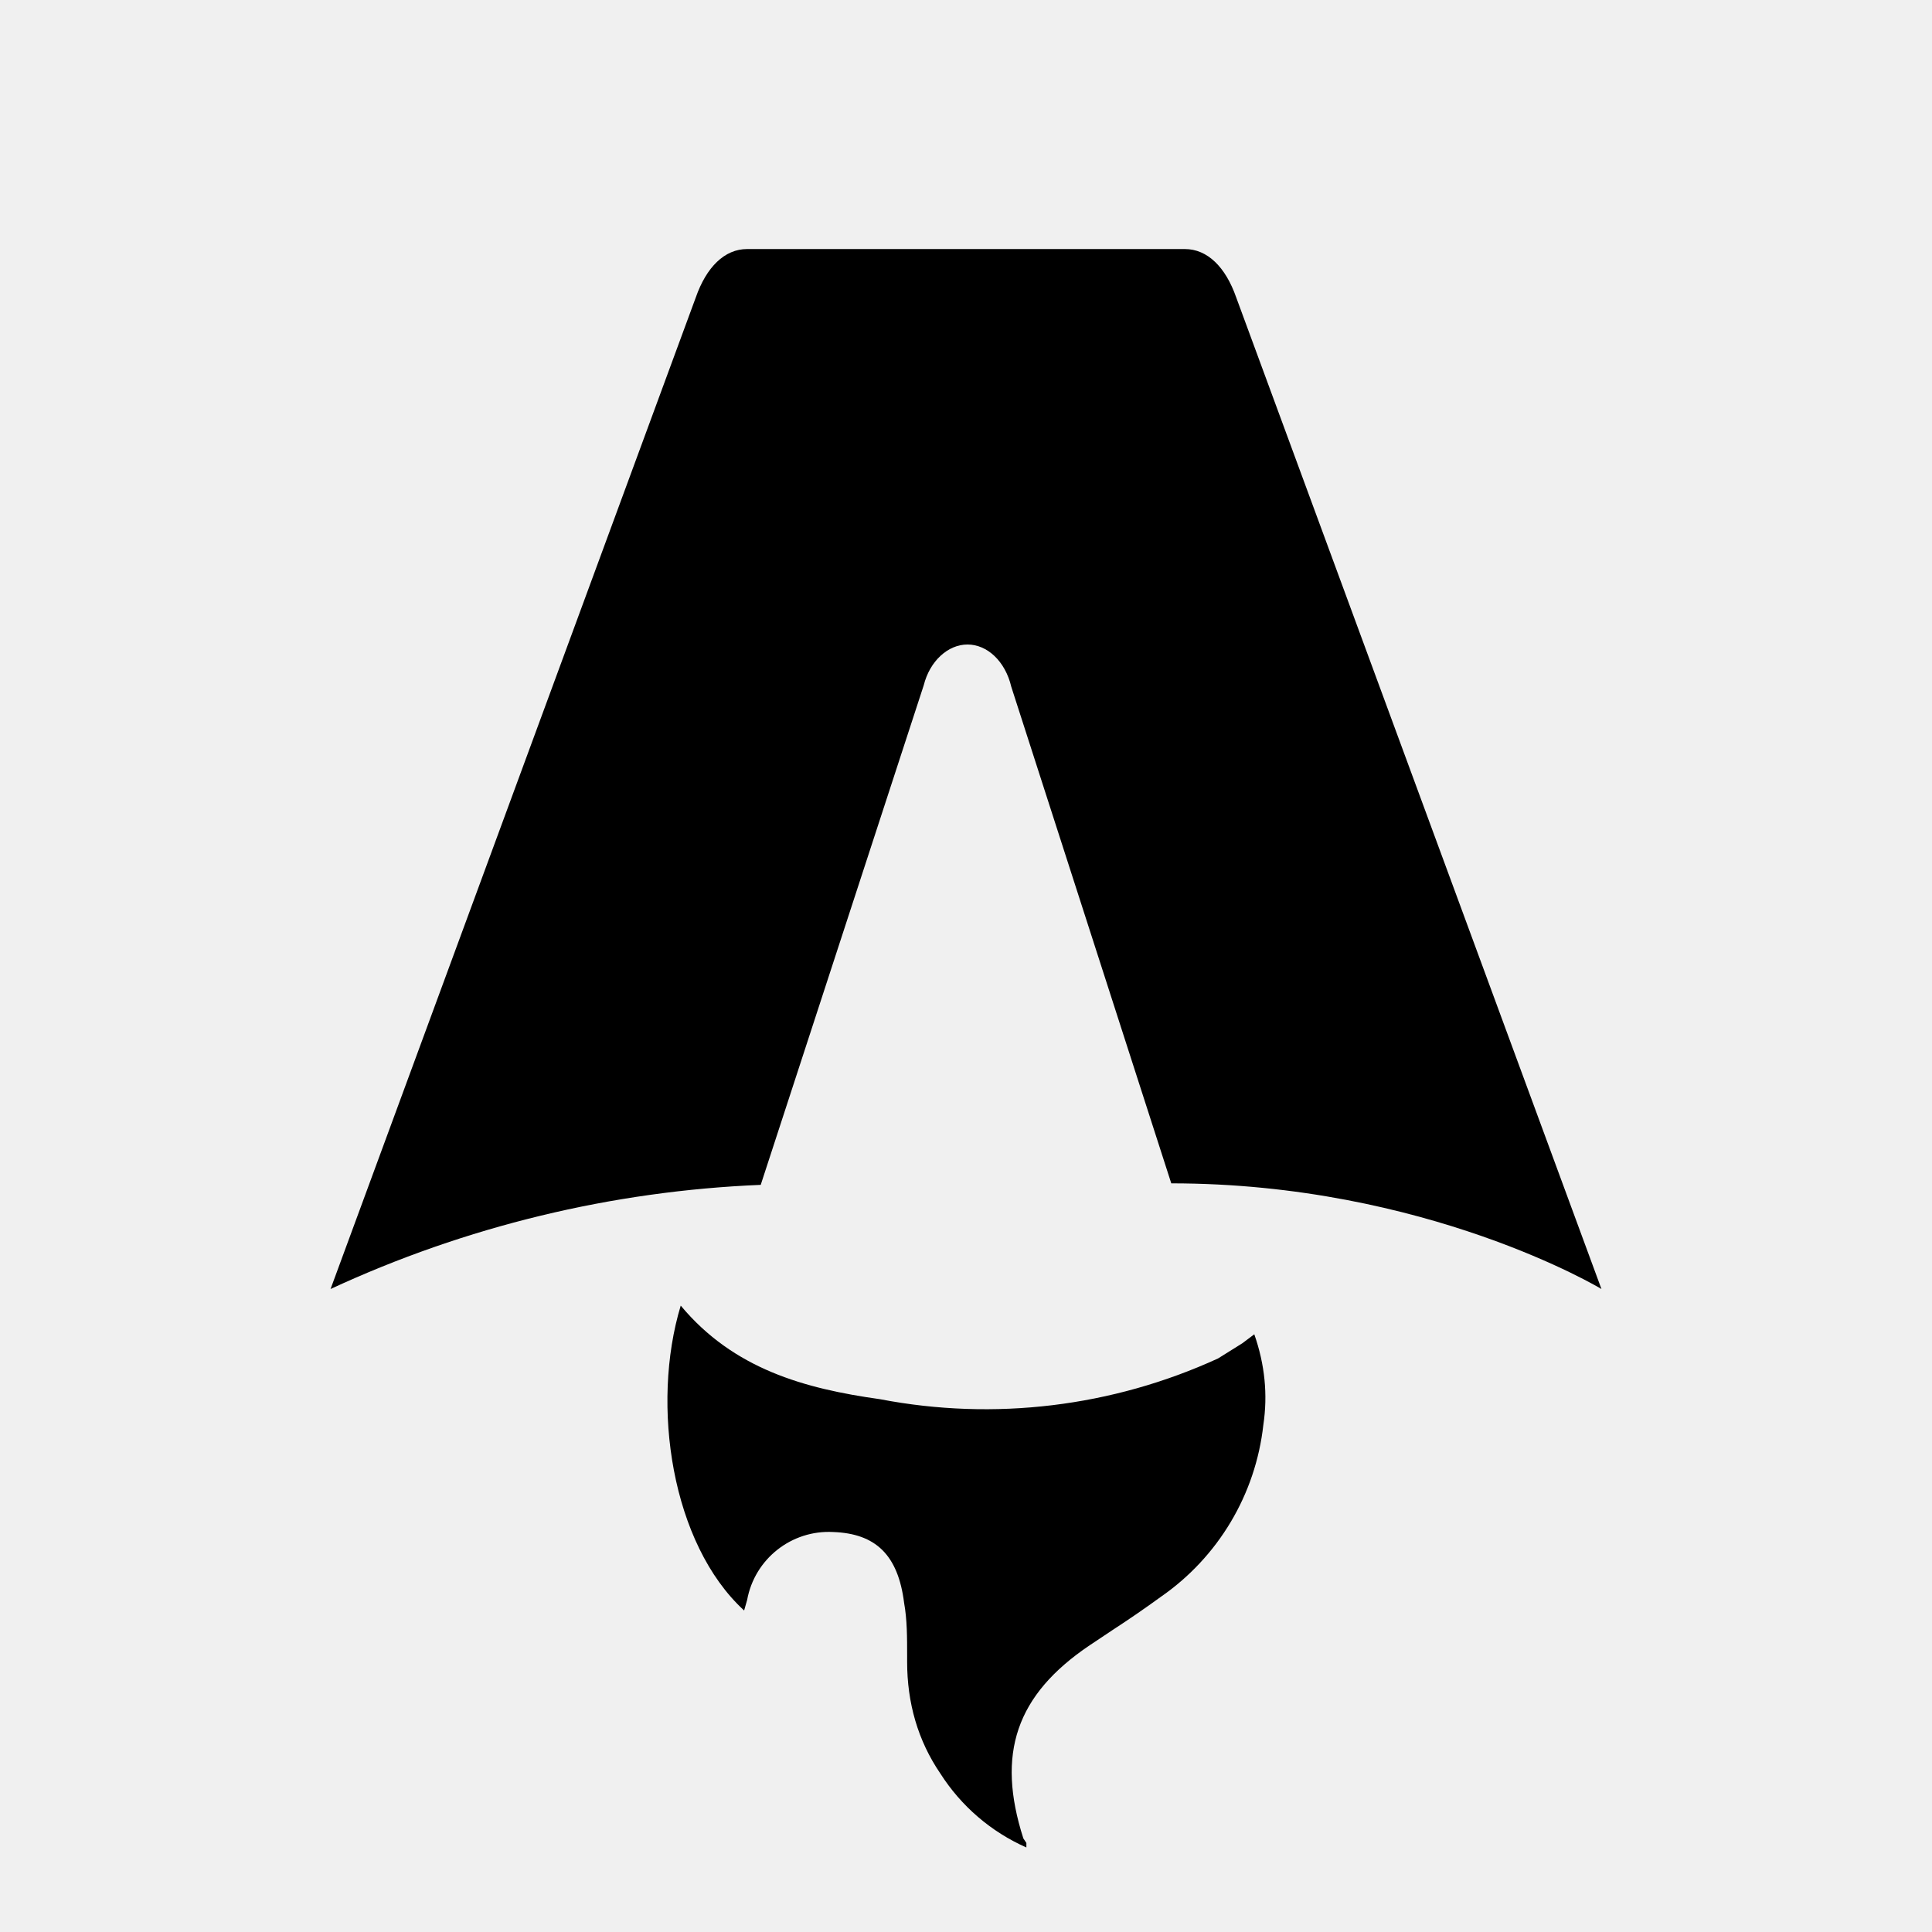
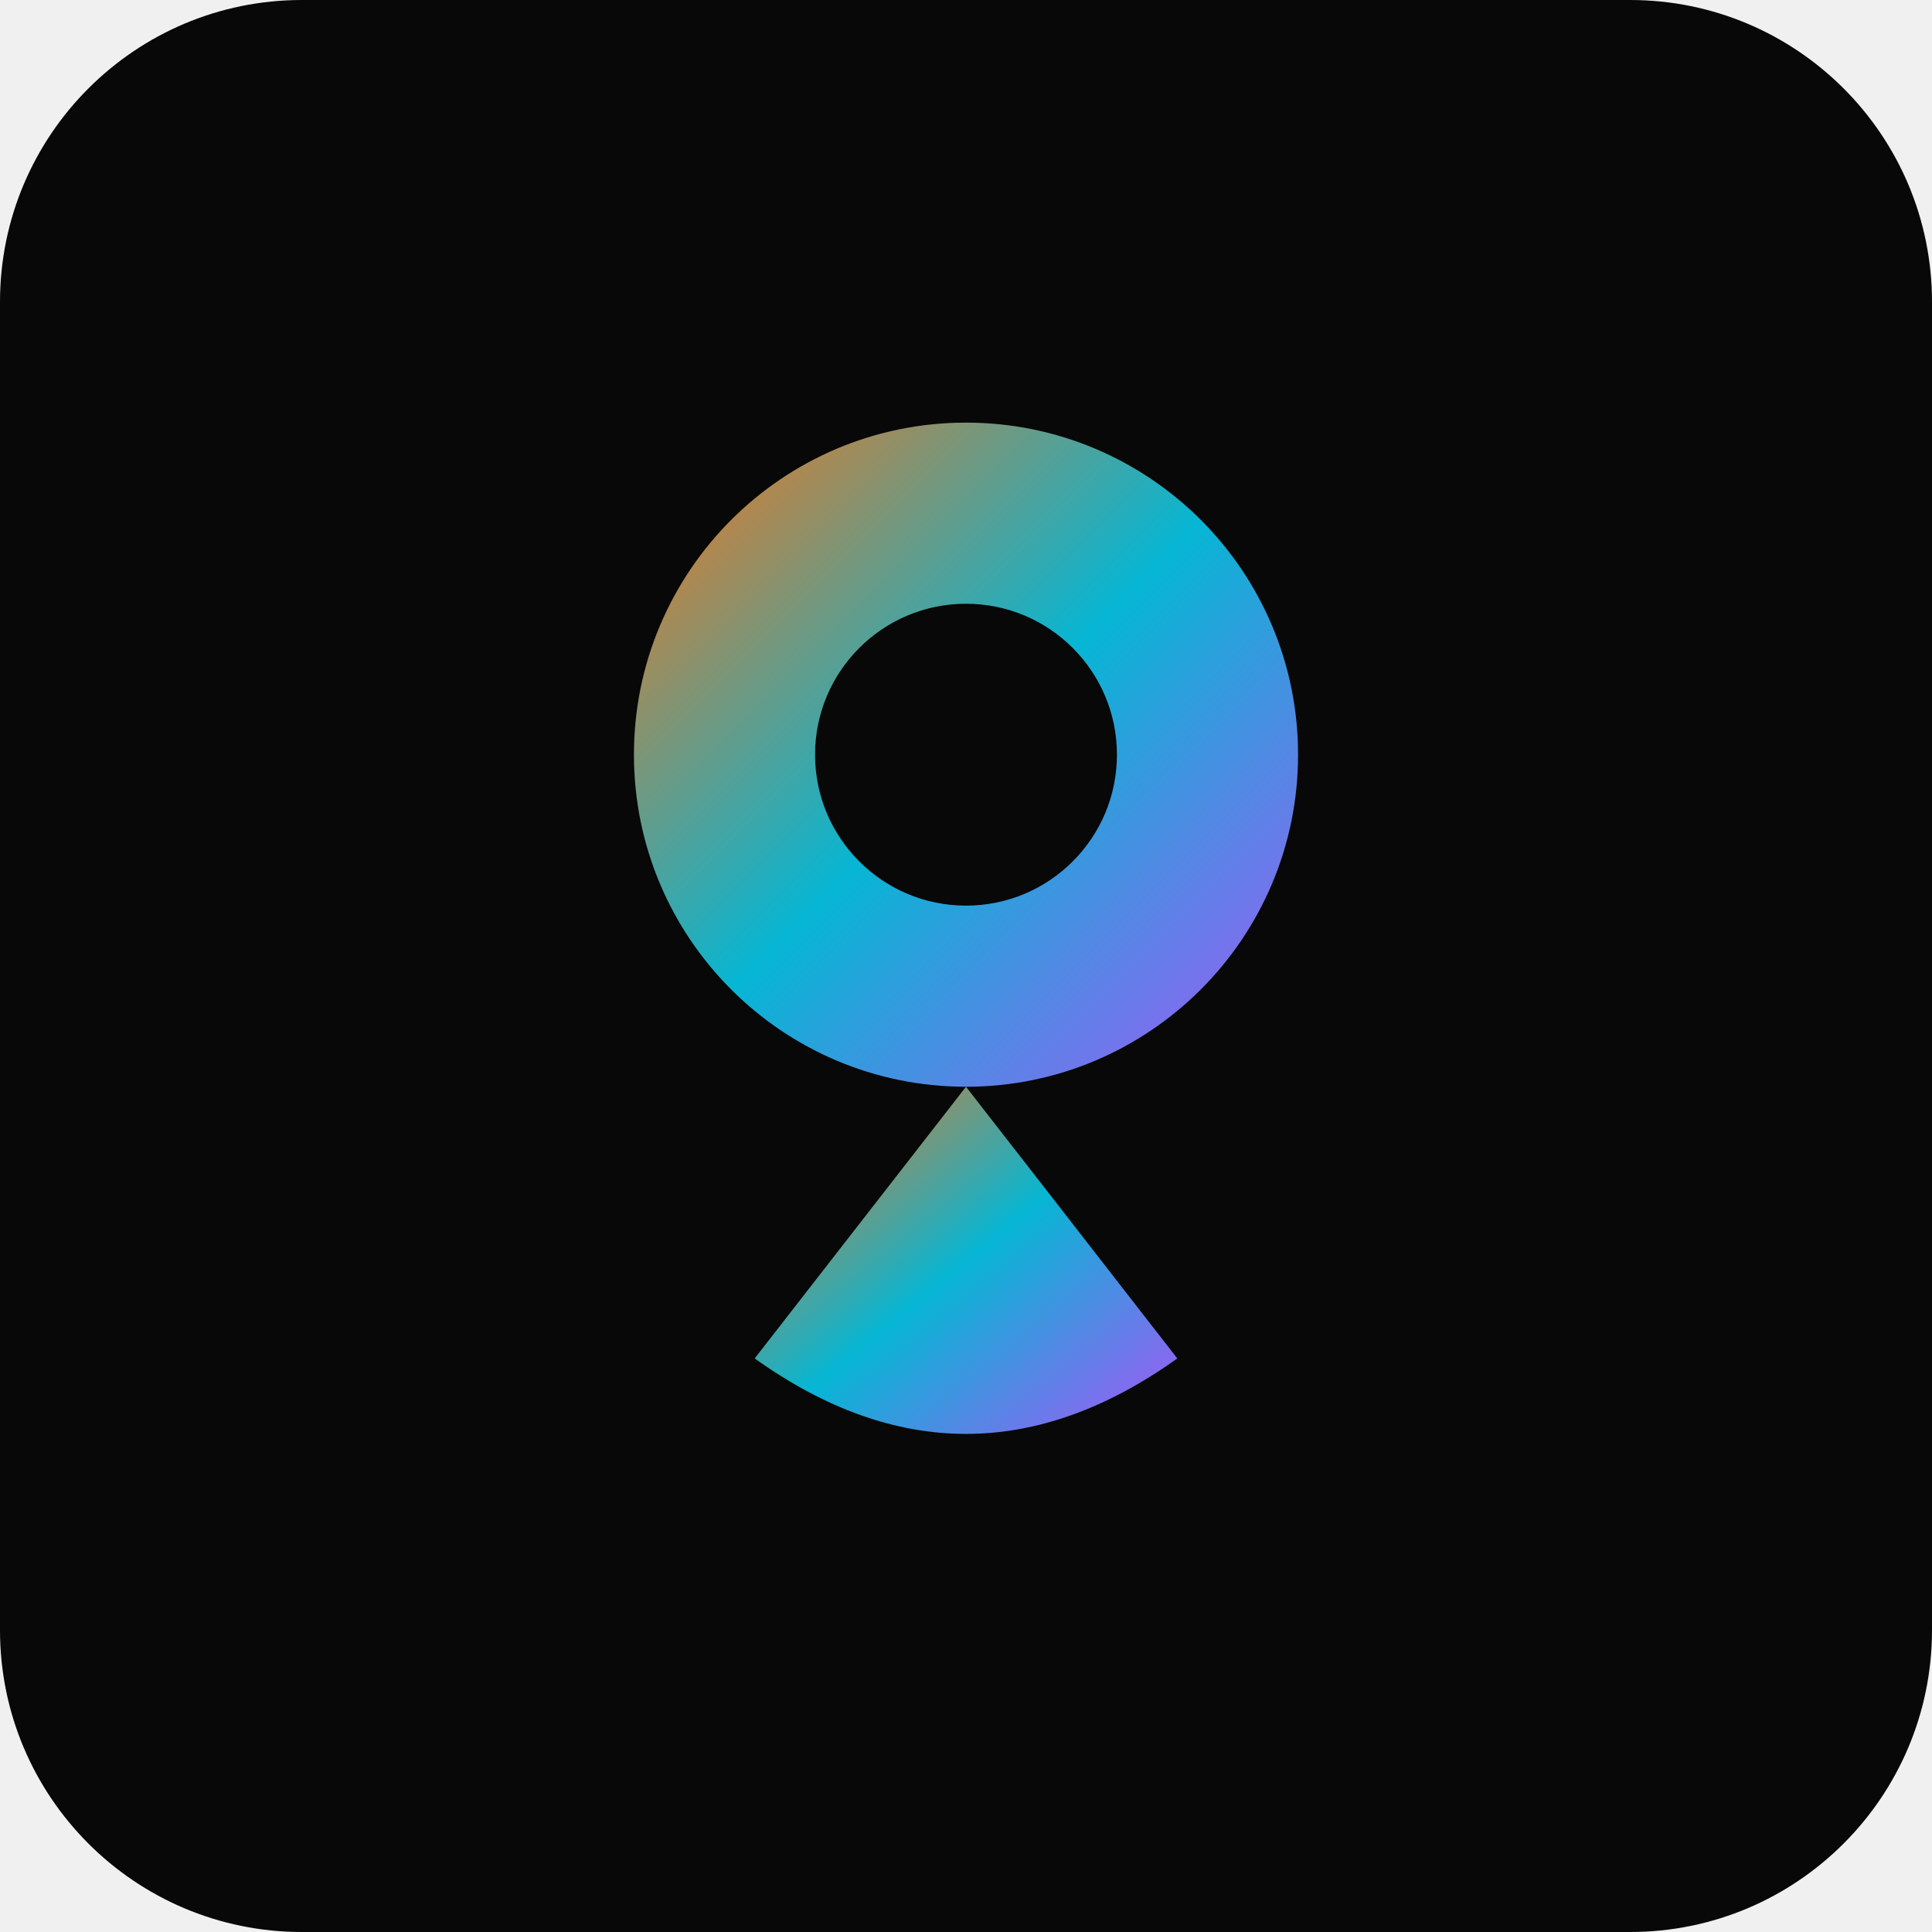
- <svg xmlns="http://www.w3.org/2000/svg" fill="none" viewBox="0 0 128 128">
-   <path d="M50.4 78.5a75.1 75.1 0 0 0-28.5 6.9l24.2-65.7c.7-2 1.9-3.2 3.4-3.2h29c1.5 0 2.7 1.2 3.4 3.2l24.2 65.7s-11.6-7-28.5-7L67 45.5c-.4-1.7-1.6-2.8-2.9-2.8-1.3 0-2.5 1.1-2.9 2.7L50.4 78.5Zm-1.1 28.2Zm-4.2-20.2c-2 6.6-.6 15.8 4.2 20.2a17.5 17.5 0 0 1 .2-.7 5.5 5.5 0 0 1 5.7-4.5c2.8.1 4.3 1.5 4.7 4.7.2 1.1.2 2.3.2 3.5v.4c0 2.7.7 5.2 2.2 7.4a13 13 0 0 0 5.7 4.9v-.3l-.2-.3c-1.8-5.6-.5-9.5 4.4-12.8l1.5-1a73 73 0 0 0 3.2-2.2 16 16 0 0 0 6.8-11.4c.3-2 .1-4-.6-6l-.8.6-1.6 1a37 37 0 0 1-22.4 2.7c-5-.7-9.7-2-13.2-6.2Z" />
-   <style>
-         path { fill: #000; }
-         @media (prefers-color-scheme: dark) {
-             path { fill: #FFF; }
-         }
-     </style>
+ <svg xmlns="http://www.w3.org/2000/svg" viewBox="0 0 128 128">
+   <defs>
+     <linearGradient id="g" x1="0%" y1="0%" x2="100%" y2="100%">
+       <stop offset="0%" stop-color="#f97316" />
+       <stop offset="50%" stop-color="#06b6d4" />
+       <stop offset="100%" stop-color="#a855f7" />
+     </linearGradient>
+   </defs>
+   <rect width="128" height="128" rx="20" fill="#080808" />
+   <circle cx="64" cy="50" r="22" fill="url(#g)" />
+   <circle cx="64" cy="50" r="10" fill="#080808" />
+   <path d="M64 72 L50 90 Q64 100 78 90 Z" fill="url(#g)" />
</svg>
